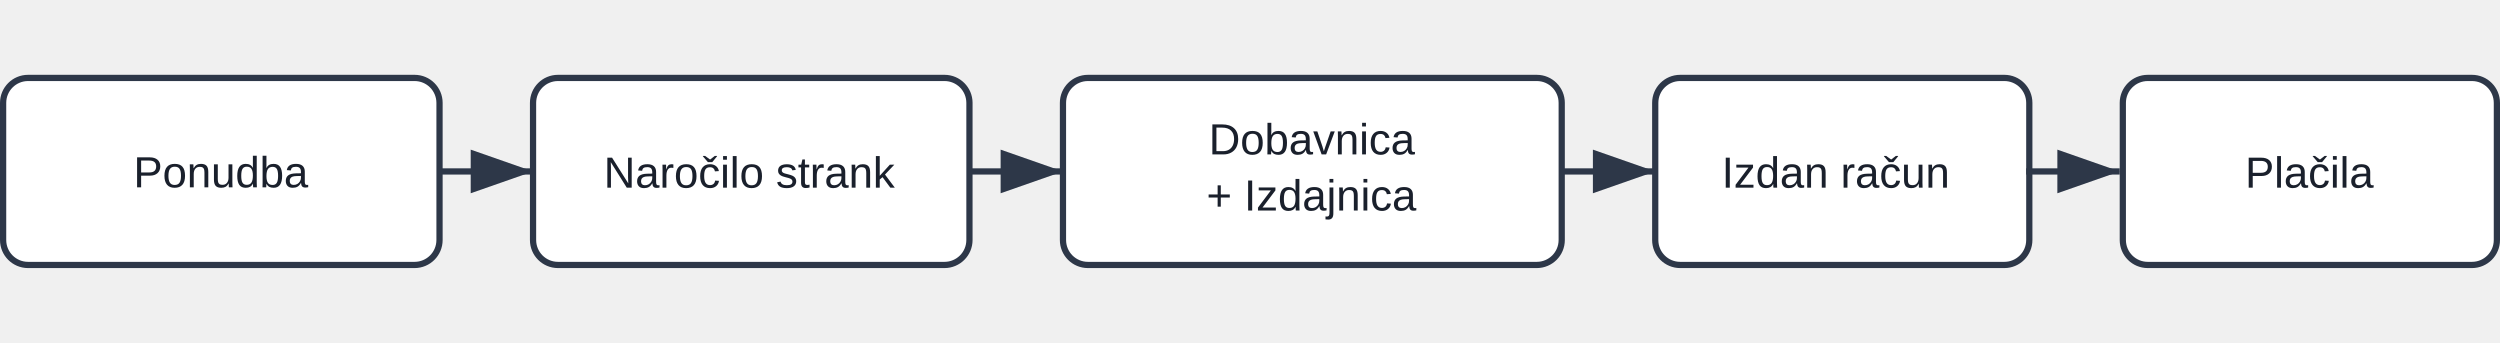
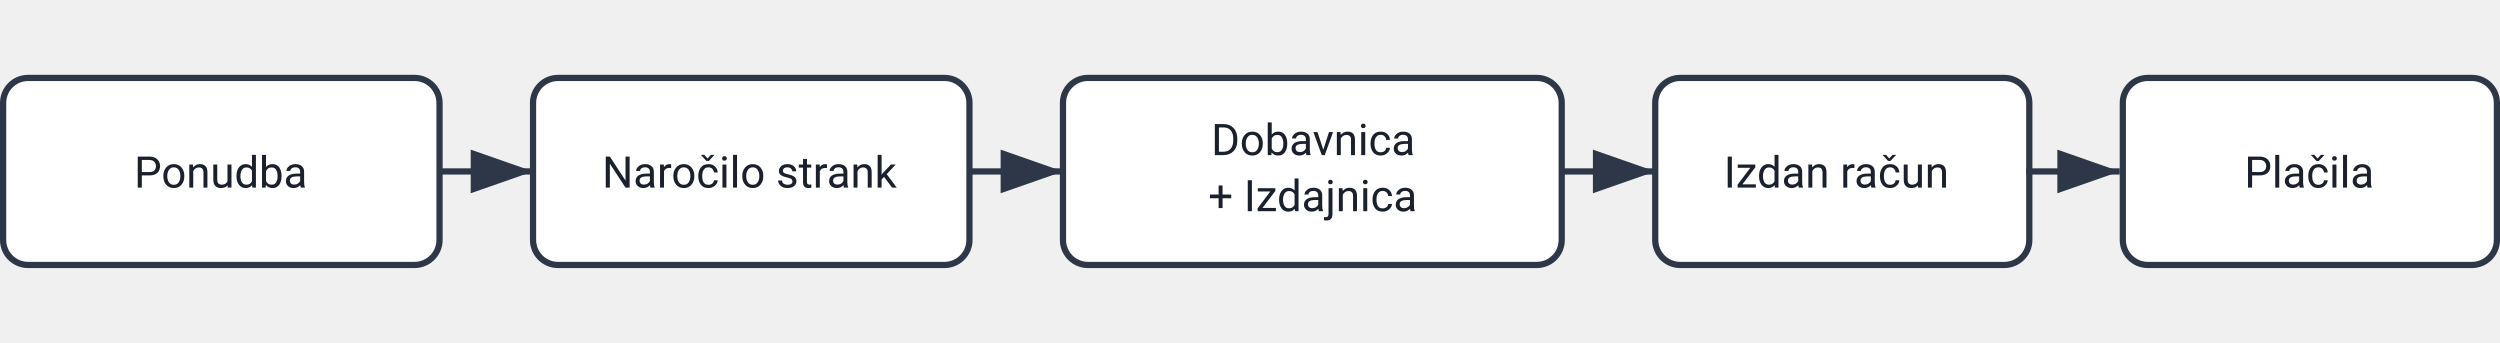
<svg xmlns="http://www.w3.org/2000/svg" width="802" height="110" viewBox="0 0 802 110" role="img" aria-label="Sales flow without prepayment" version="1.1" id="svg13">
  <style id="style1">
    .box { fill:#ffffff; stroke:#2d3748; stroke-width:2; rx:8; ry:8; }
    .text { font-family:Segoe UI, Arial, sans-serif; font-size:14px; fill:#1a202c; }
    .arrow { stroke:#2d3748; stroke-width:2; marker-end:url(#arrowhead); }
  </style>
  <defs id="defs1">
    <marker id="arrowhead" markerWidth="10" markerHeight="7" refX="10" refY="3.5" orient="auto">
      <polygon points="0,7 0,0 10,3.5 " fill="#2d3748" id="polygon1" />
    </marker>
    <marker id="arrowhead-9" markerWidth="10" markerHeight="7" refX="10" refY="3.5" orient="auto">
      <polygon points="0,0 10,3.5 0,7 " fill="#2d3748" id="polygon1-4" />
    </marker>
  </defs>
  <g id="g14" transform="translate(5,-8.5)">
    <g id="g16" transform="translate(-24,-6.5)">
      <rect class="box" x="20" y="40" width="140" height="60" id="rect1" />
      <rect class="box" x="190" y="40" width="140" height="60" id="rect2" />
      <rect class="box" x="360" y="40" width="160" height="60" id="rect3" />
      <rect class="box" x="550" y="40" width="120" height="60" id="rect4" />
      <rect class="box" x="700" y="40" width="120" height="60" id="rect5" />
-       <g id="g20" transform="translate(-299.8718,-10)">
-         <text class="text" x="909.718" y="85.209" text-anchor="middle" id="text9-4" style="font-size:14px;font-family:'Segoe UI', Arial, sans-serif;fill:#1a202c">
+       <g id="g20" transform="translate(-299.8684,-10.02734)">
+         <text class="text" x="909.718" y="85.209" text-anchor="middle" id="text9-4" style="font-style:normal;font-variant:normal;font-weight:normal;font-stretch:normal;font-size:14px;font-family:Roboto;-inkscape-font-specification:Roboto;fill:#1a202c">
          <tspan id="tspan14-9" x="909.718" y="85.209">Izdan račun</tspan>
          <tspan x="909.718" y="102.709" id="tspan16-4" />
          <tspan id="tspan15-8" x="909.718" y="120.209" />
        </text>
      </g>
-       <text class="text" x="759.846" y="75.209" text-anchor="middle" id="text10">Plačila</text>
+       <text class="text" x="759.805" y="75.182" text-anchor="middle" id="text10" style="font-style:normal;font-variant:normal;font-weight:normal;font-stretch:normal;font-family:Roboto;-inkscape-font-specification:Roboto">Plačila</text>
      <line class="arrow" x1="160" y1="70" x2="190" y2="70" id="line10" />
      <line class="arrow" x1="330" y1="70" x2="360" y2="70" id="line11" />
      <line class="arrow" x1="520" y1="70" x2="550" y2="70" id="line12" />
      <line class="arrow" x1="669" y1="70" x2="699" y2="70" id="line12-8" style="stroke:#2d3748;stroke-width:2;marker-end:url(#arrowhead-9)" />
-       <g id="g19" transform="translate(-310.1538,-15.46582)">
-         <text class="text" x="750" y="80" text-anchor="middle" id="text11" style="font-size:14px;font-family:'Segoe UI', Arial, sans-serif;fill:#1a202c">Dobavnica</text>
-         <text class="text" x="749.85" y="98" text-anchor="middle" id="text12" style="font-size:14px;font-family:'Segoe UI', Arial, sans-serif;fill:#1a202c">+ Izdajnica</text>
+       <g id="g19" transform="translate(-309.7334,-15.24365)">
+         <text class="text" x="750" y="80" text-anchor="middle" id="text11" style="font-style:normal;font-variant:normal;font-weight:normal;font-stretch:normal;font-size:14px;font-family:Roboto;-inkscape-font-specification:Roboto;fill:#1a202c">Dobavnica</text>
+         <text class="text" x="749.85" y="98" text-anchor="middle" id="text12" style="font-style:normal;font-variant:normal;font-weight:normal;font-stretch:normal;font-size:14px;font-family:Roboto;-inkscape-font-specification:Roboto;fill:#1a202c">+ Izdajnica</text>
      </g>
-       <text class="text" x="259.364" y="75.209" text-anchor="middle" id="text10-5" style="font-size:14px;font-family:'Segoe UI', Arial, sans-serif;fill:#1a202c">Naročilo strank</text>
-       <text class="text" x="89.846" y="75.1" text-anchor="middle" id="text7" style="font-size:14px;font-family:'Segoe UI', Arial, sans-serif;fill:#1a202c">Ponudba</text>
+       <text class="text" x="259.426" y="75.182" text-anchor="middle" id="text10-5" style="font-style:normal;font-variant:normal;font-weight:normal;font-stretch:normal;font-size:14px;font-family:Roboto;-inkscape-font-specification:Roboto;fill:#1a202c">Naročilo strank</text>
+       <text class="text" x="89.805" y="75.182" text-anchor="middle" id="text7" style="font-style:normal;font-variant:normal;font-weight:normal;font-stretch:normal;font-size:14px;font-family:Roboto;-inkscape-font-specification:Roboto;fill:#1a202c">Ponudba</text>
    </g>
  </g>
-   <text class="text" x="20" y="150" id="text13" />
+   <text class="text" x="20" y="150" id="text13" style="-inkscape-font-specification:Roboto;font-family:Roboto;font-weight:normal;font-style:normal;font-stretch:normal;font-variant:normal" />
</svg>
